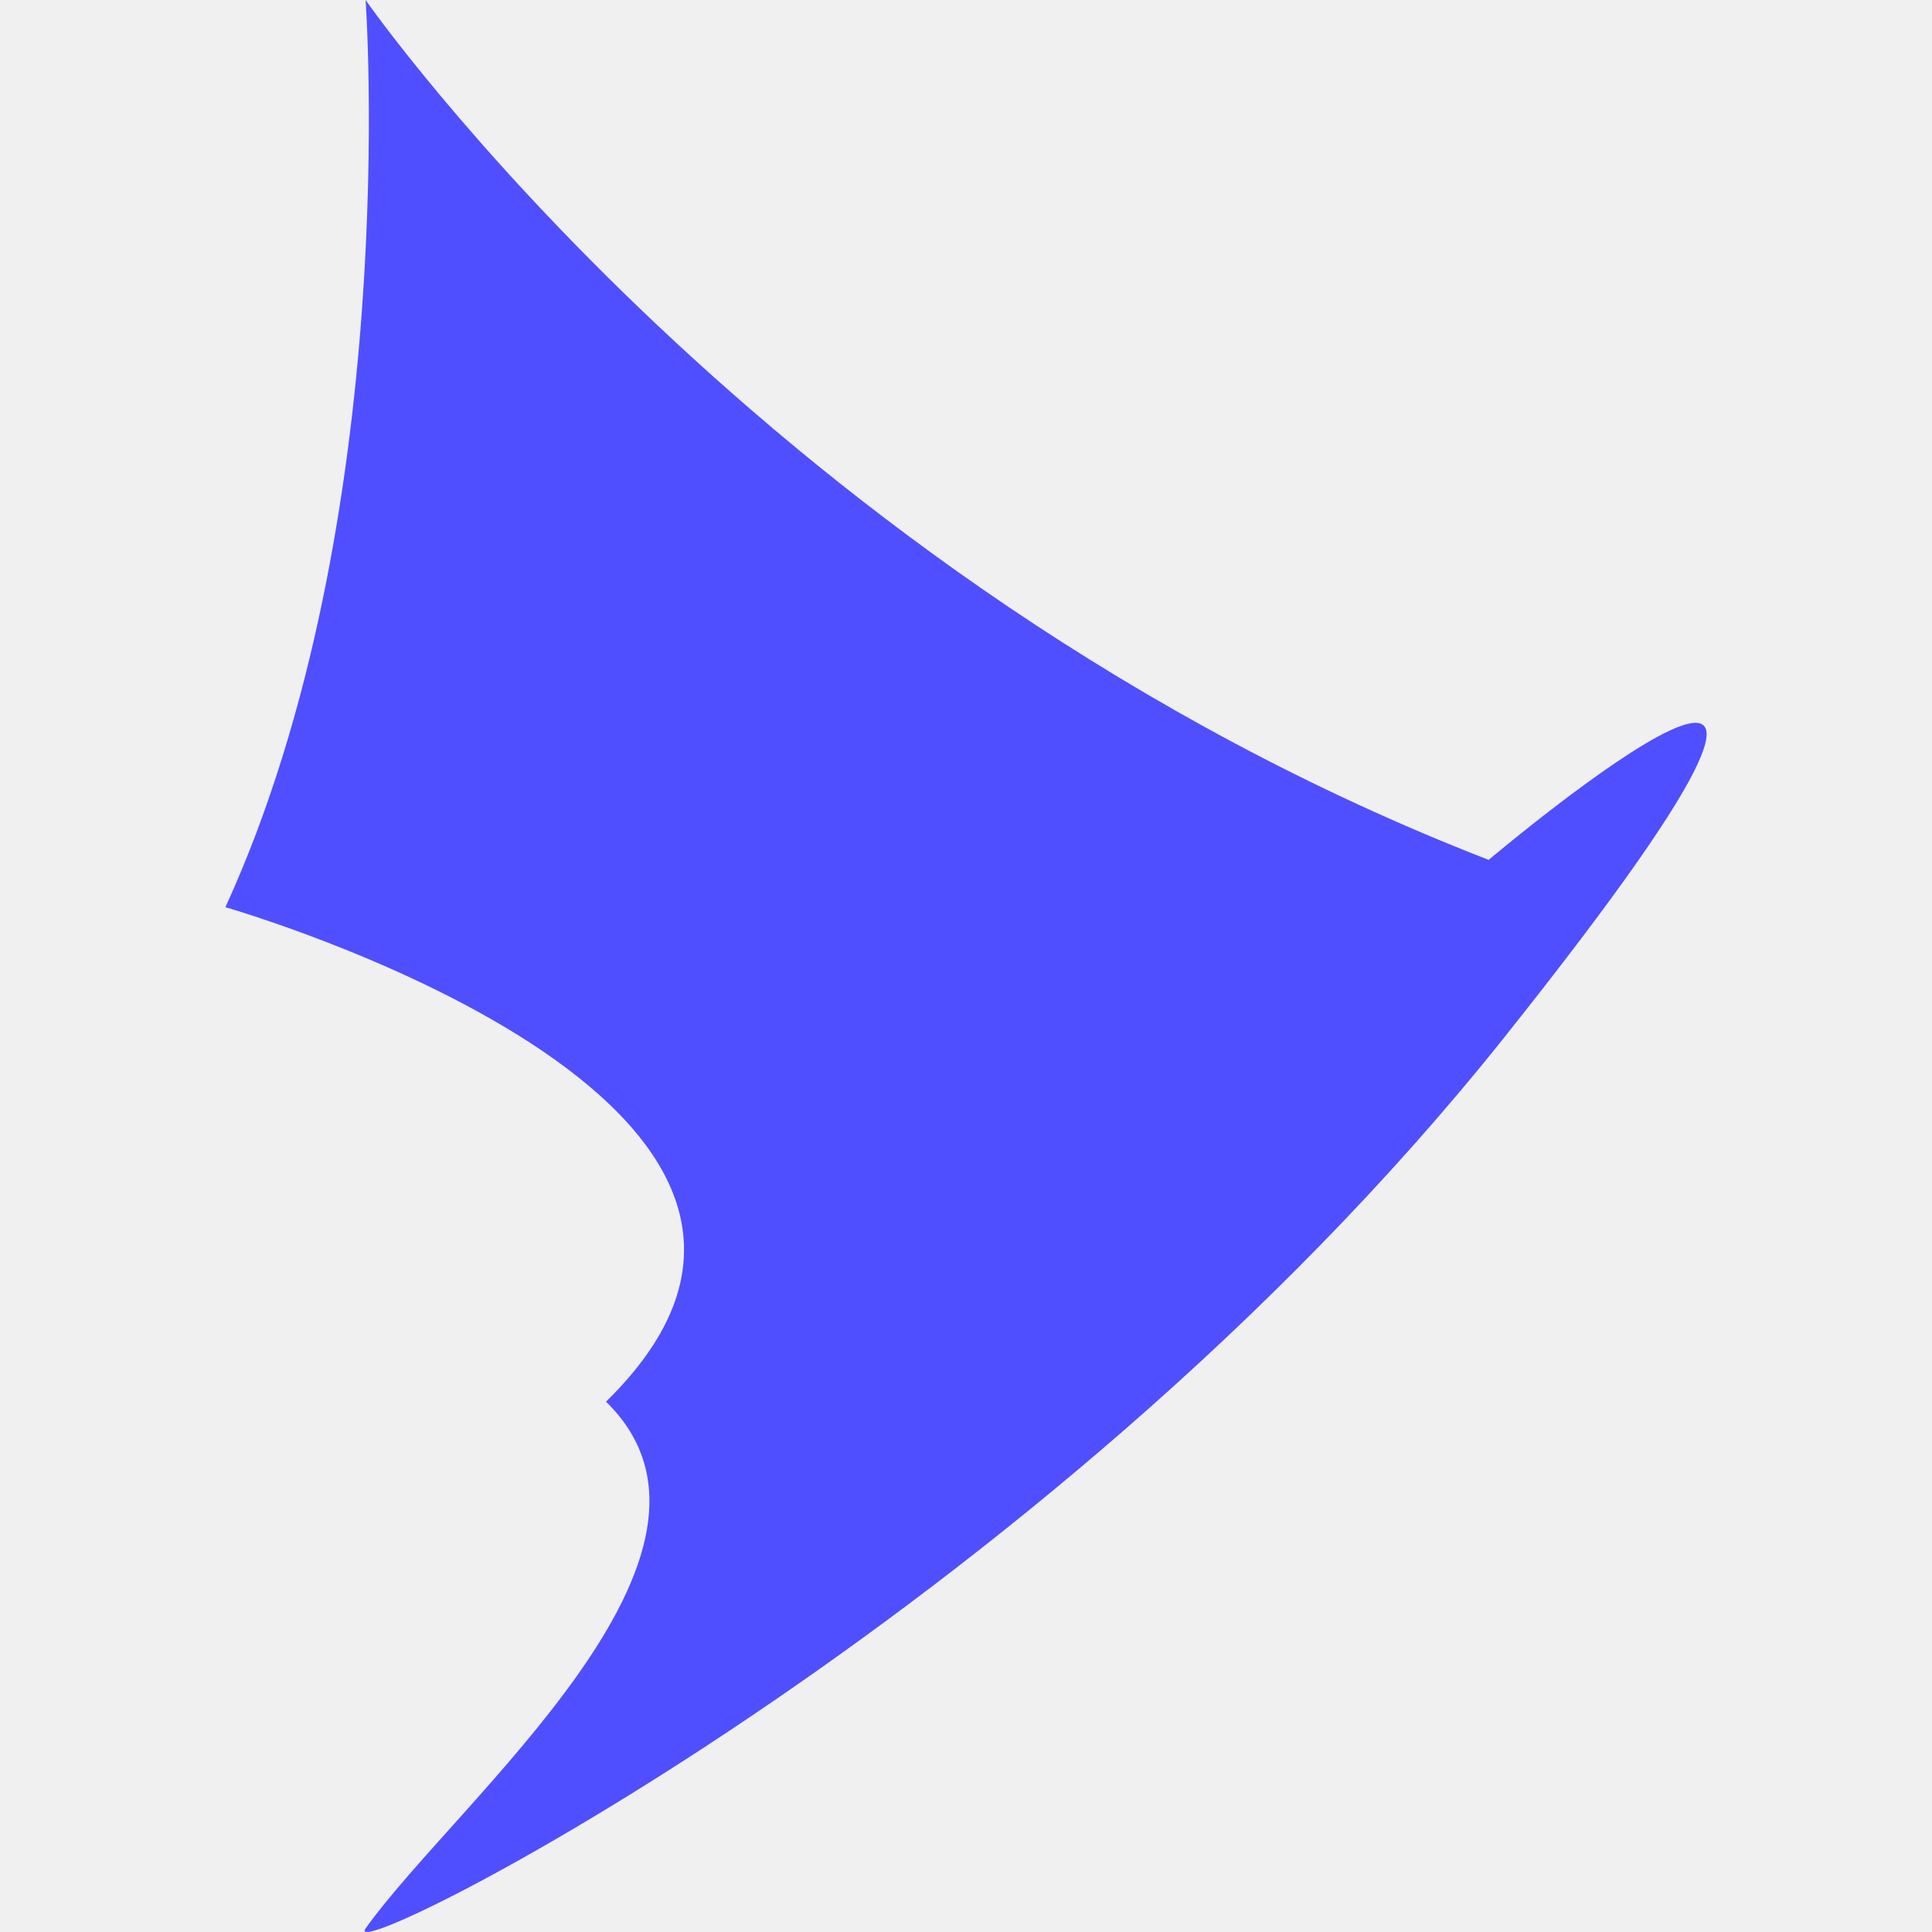
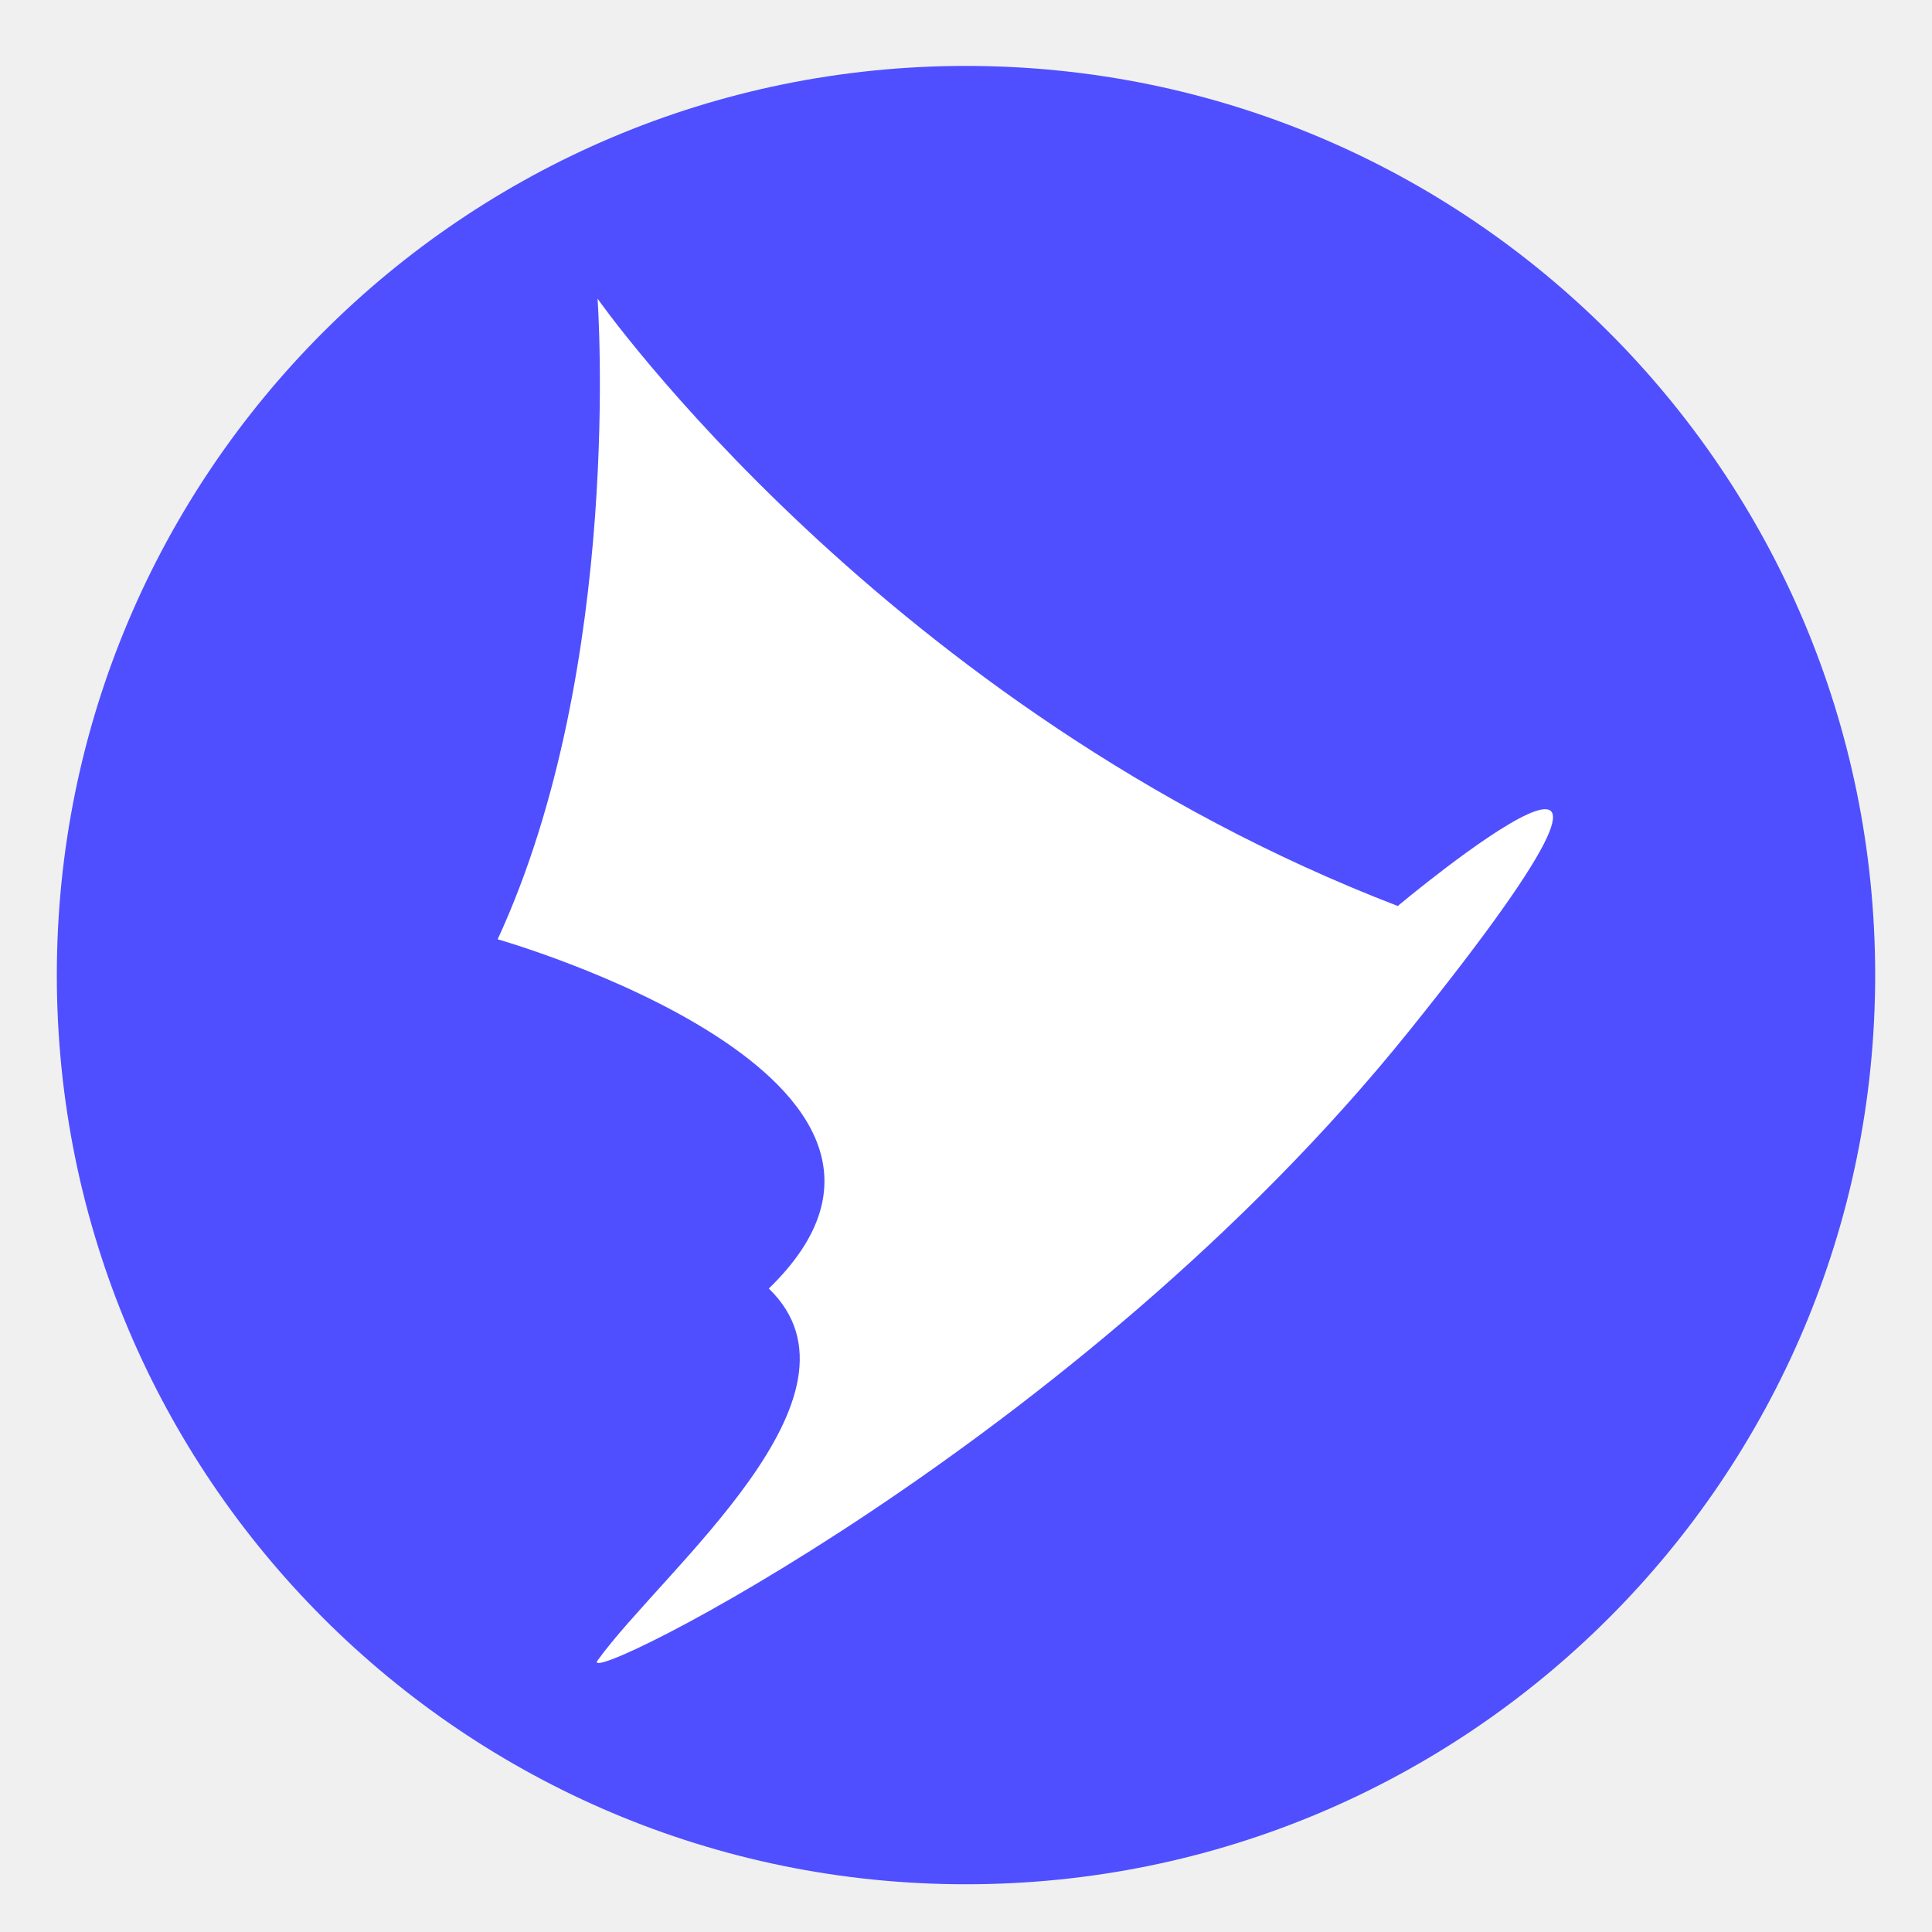
- <svg xmlns="http://www.w3.org/2000/svg" width="32" height="32" viewBox="0 0 23 30" fill="none">
-   <path d="M2.177 0C2.177 0 8.452 9.021 19.616 13.352C19.616 13.352 27.064 7.065 19.862 16.104C12.661 25.143 1.696 30.617 2.177 29.944C3.606 27.944 8.319 24.122 5.91 21.765C10.639 17.137 0 14.087 0 14.087C2.757 8.066 2.177 0 2.177 0Z" fill="#4F4FFF" />
+ <svg xmlns="http://www.w3.org/2000/svg" width="32" height="32" viewBox="0 0 16 17" fill="none">
+   <style>
+     @media (prefers-color-scheme: dark) {
+       #faviconCircle {
+         fill: white;
+       }
+       #faviconLogo {
+         fill: #4F4FFF;
+       }
+     }
+   </style>
+   <circle id="faviconCircle" cx="8" cy="8.58" r="8" fill="#4F4FFF" />
+   <path id="faviconLogo" d="M4.758 2.628C4.758 2.628 7.291 6.238 11.799 7.972C11.799 7.972 14.806 5.456 11.898 9.073C8.99 12.69 4.564 14.88 4.758 14.611C5.335 13.811 7.238 12.281 6.265 11.338C8.175 9.486 3.879 8.265 3.879 8.265C4.992 5.856 4.758 2.628 4.758 2.628Z" fill="white" />
</svg>
